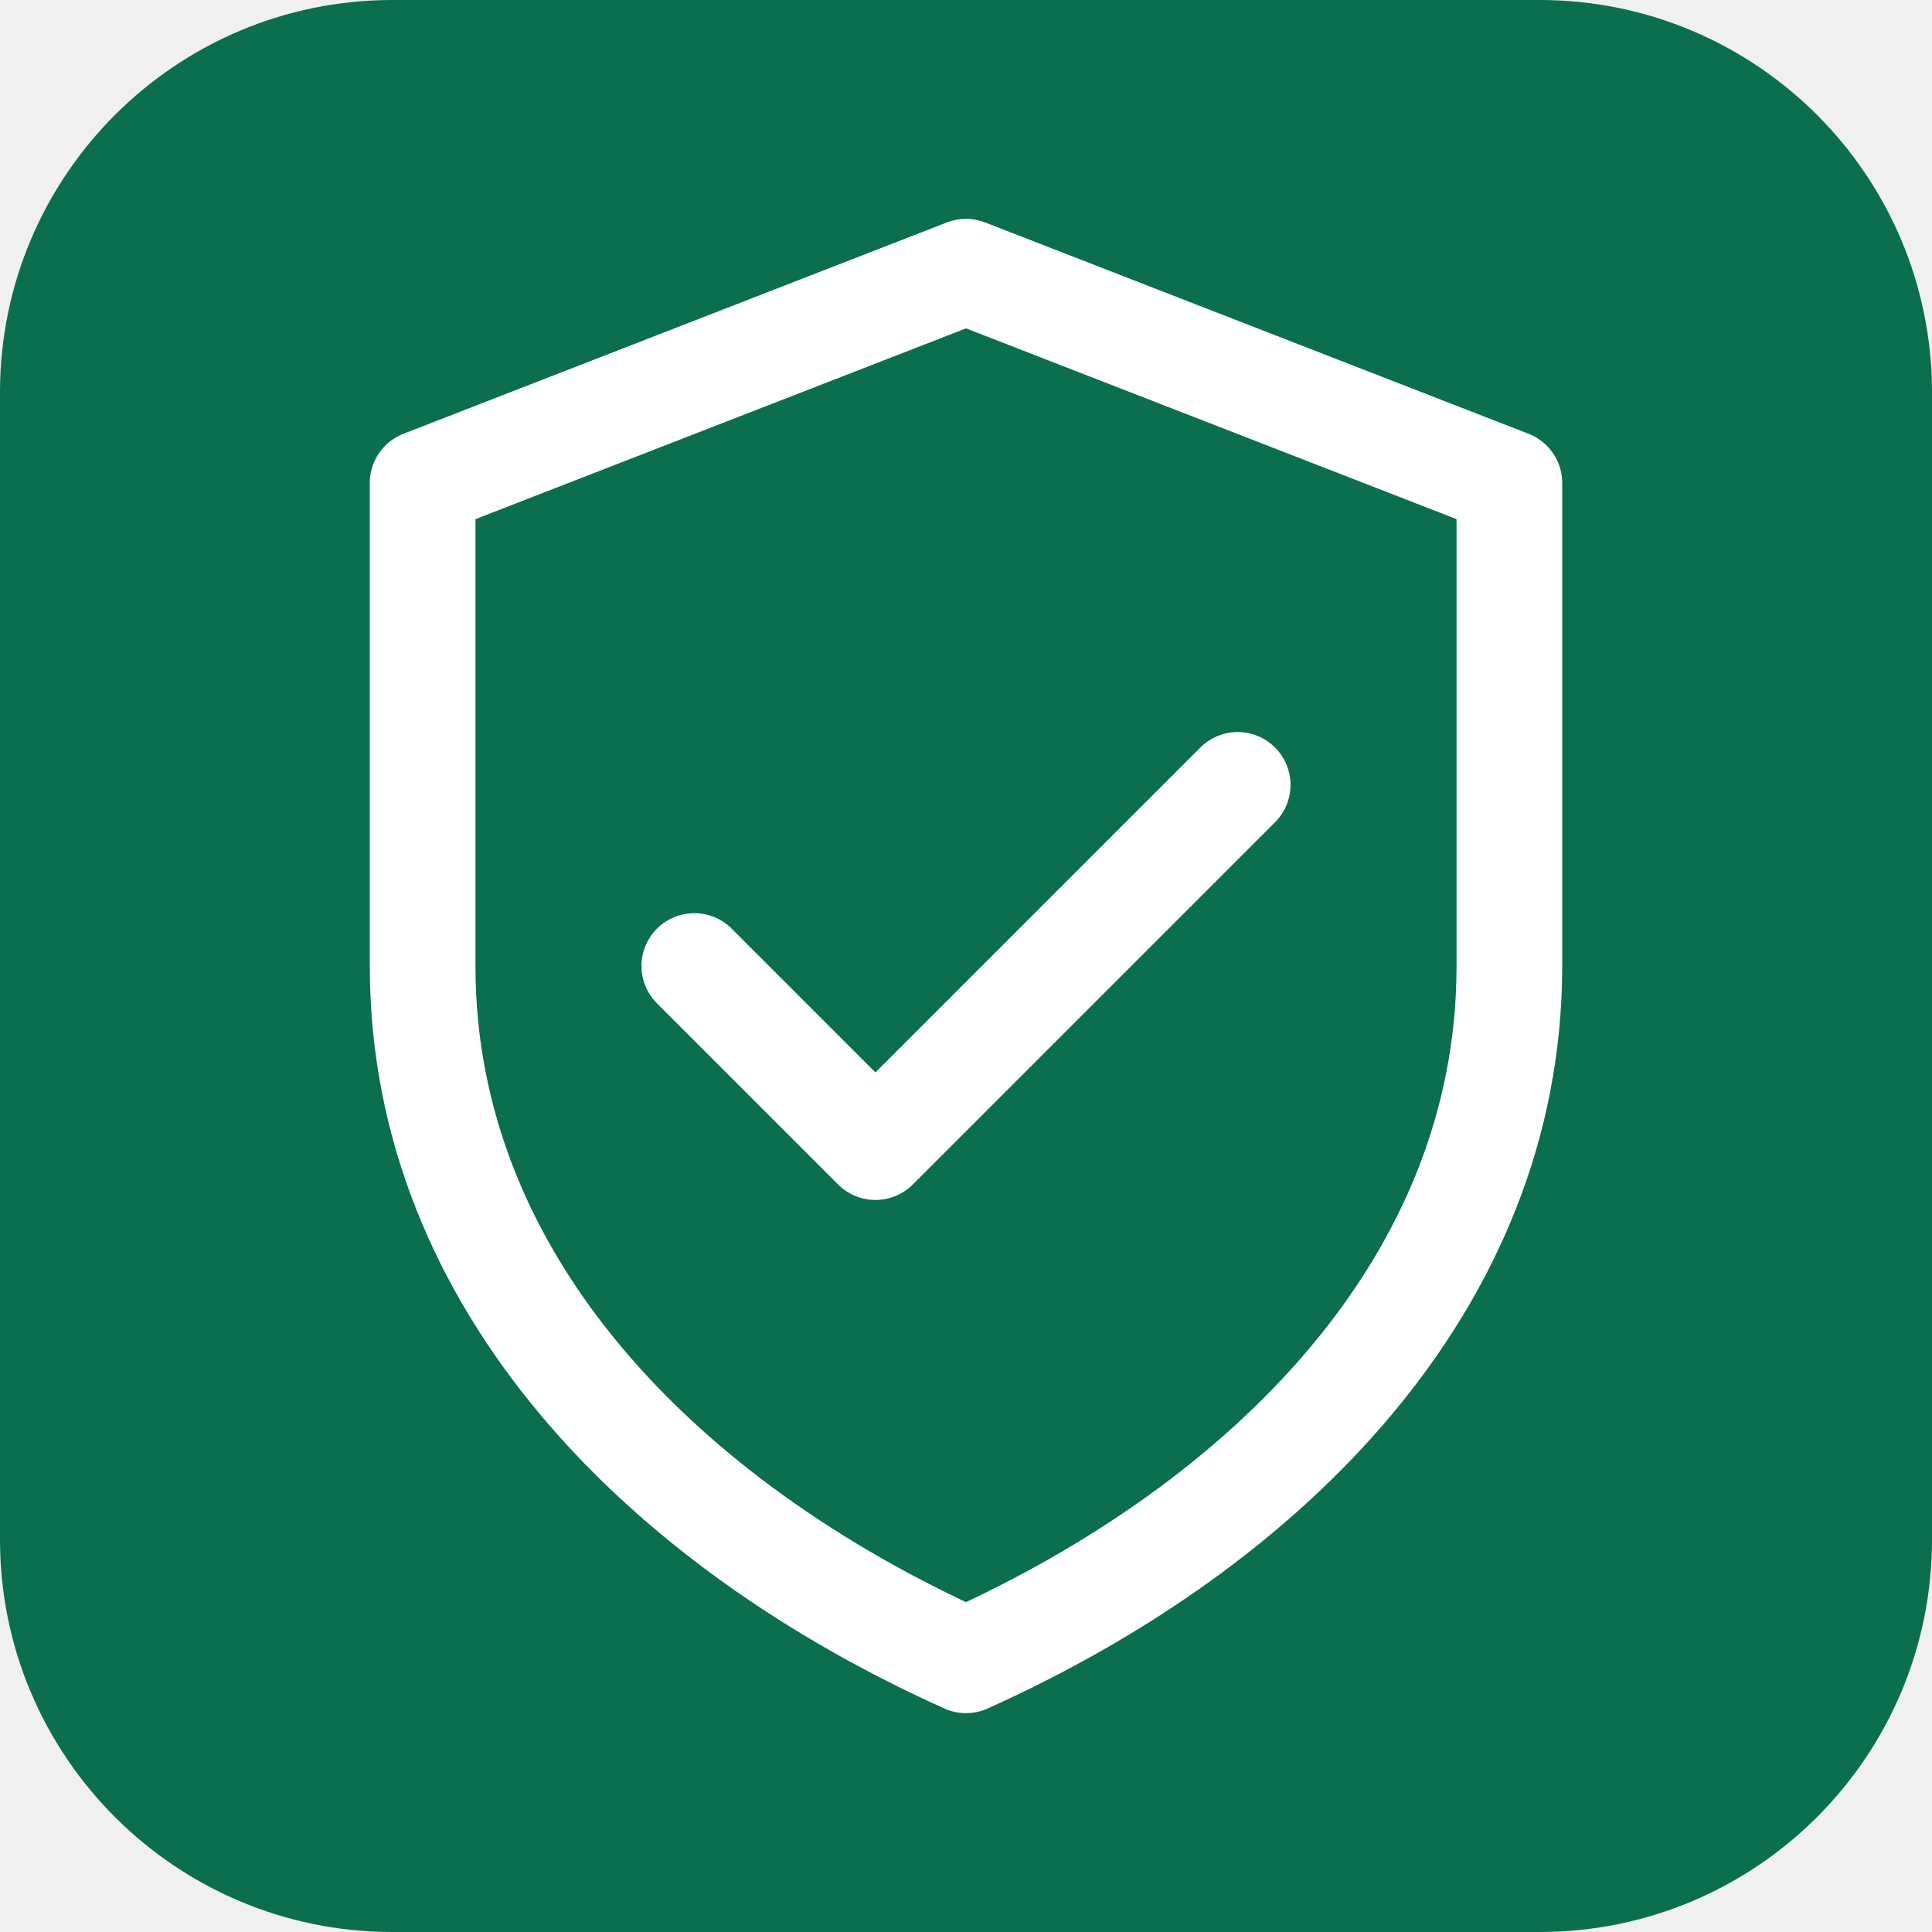
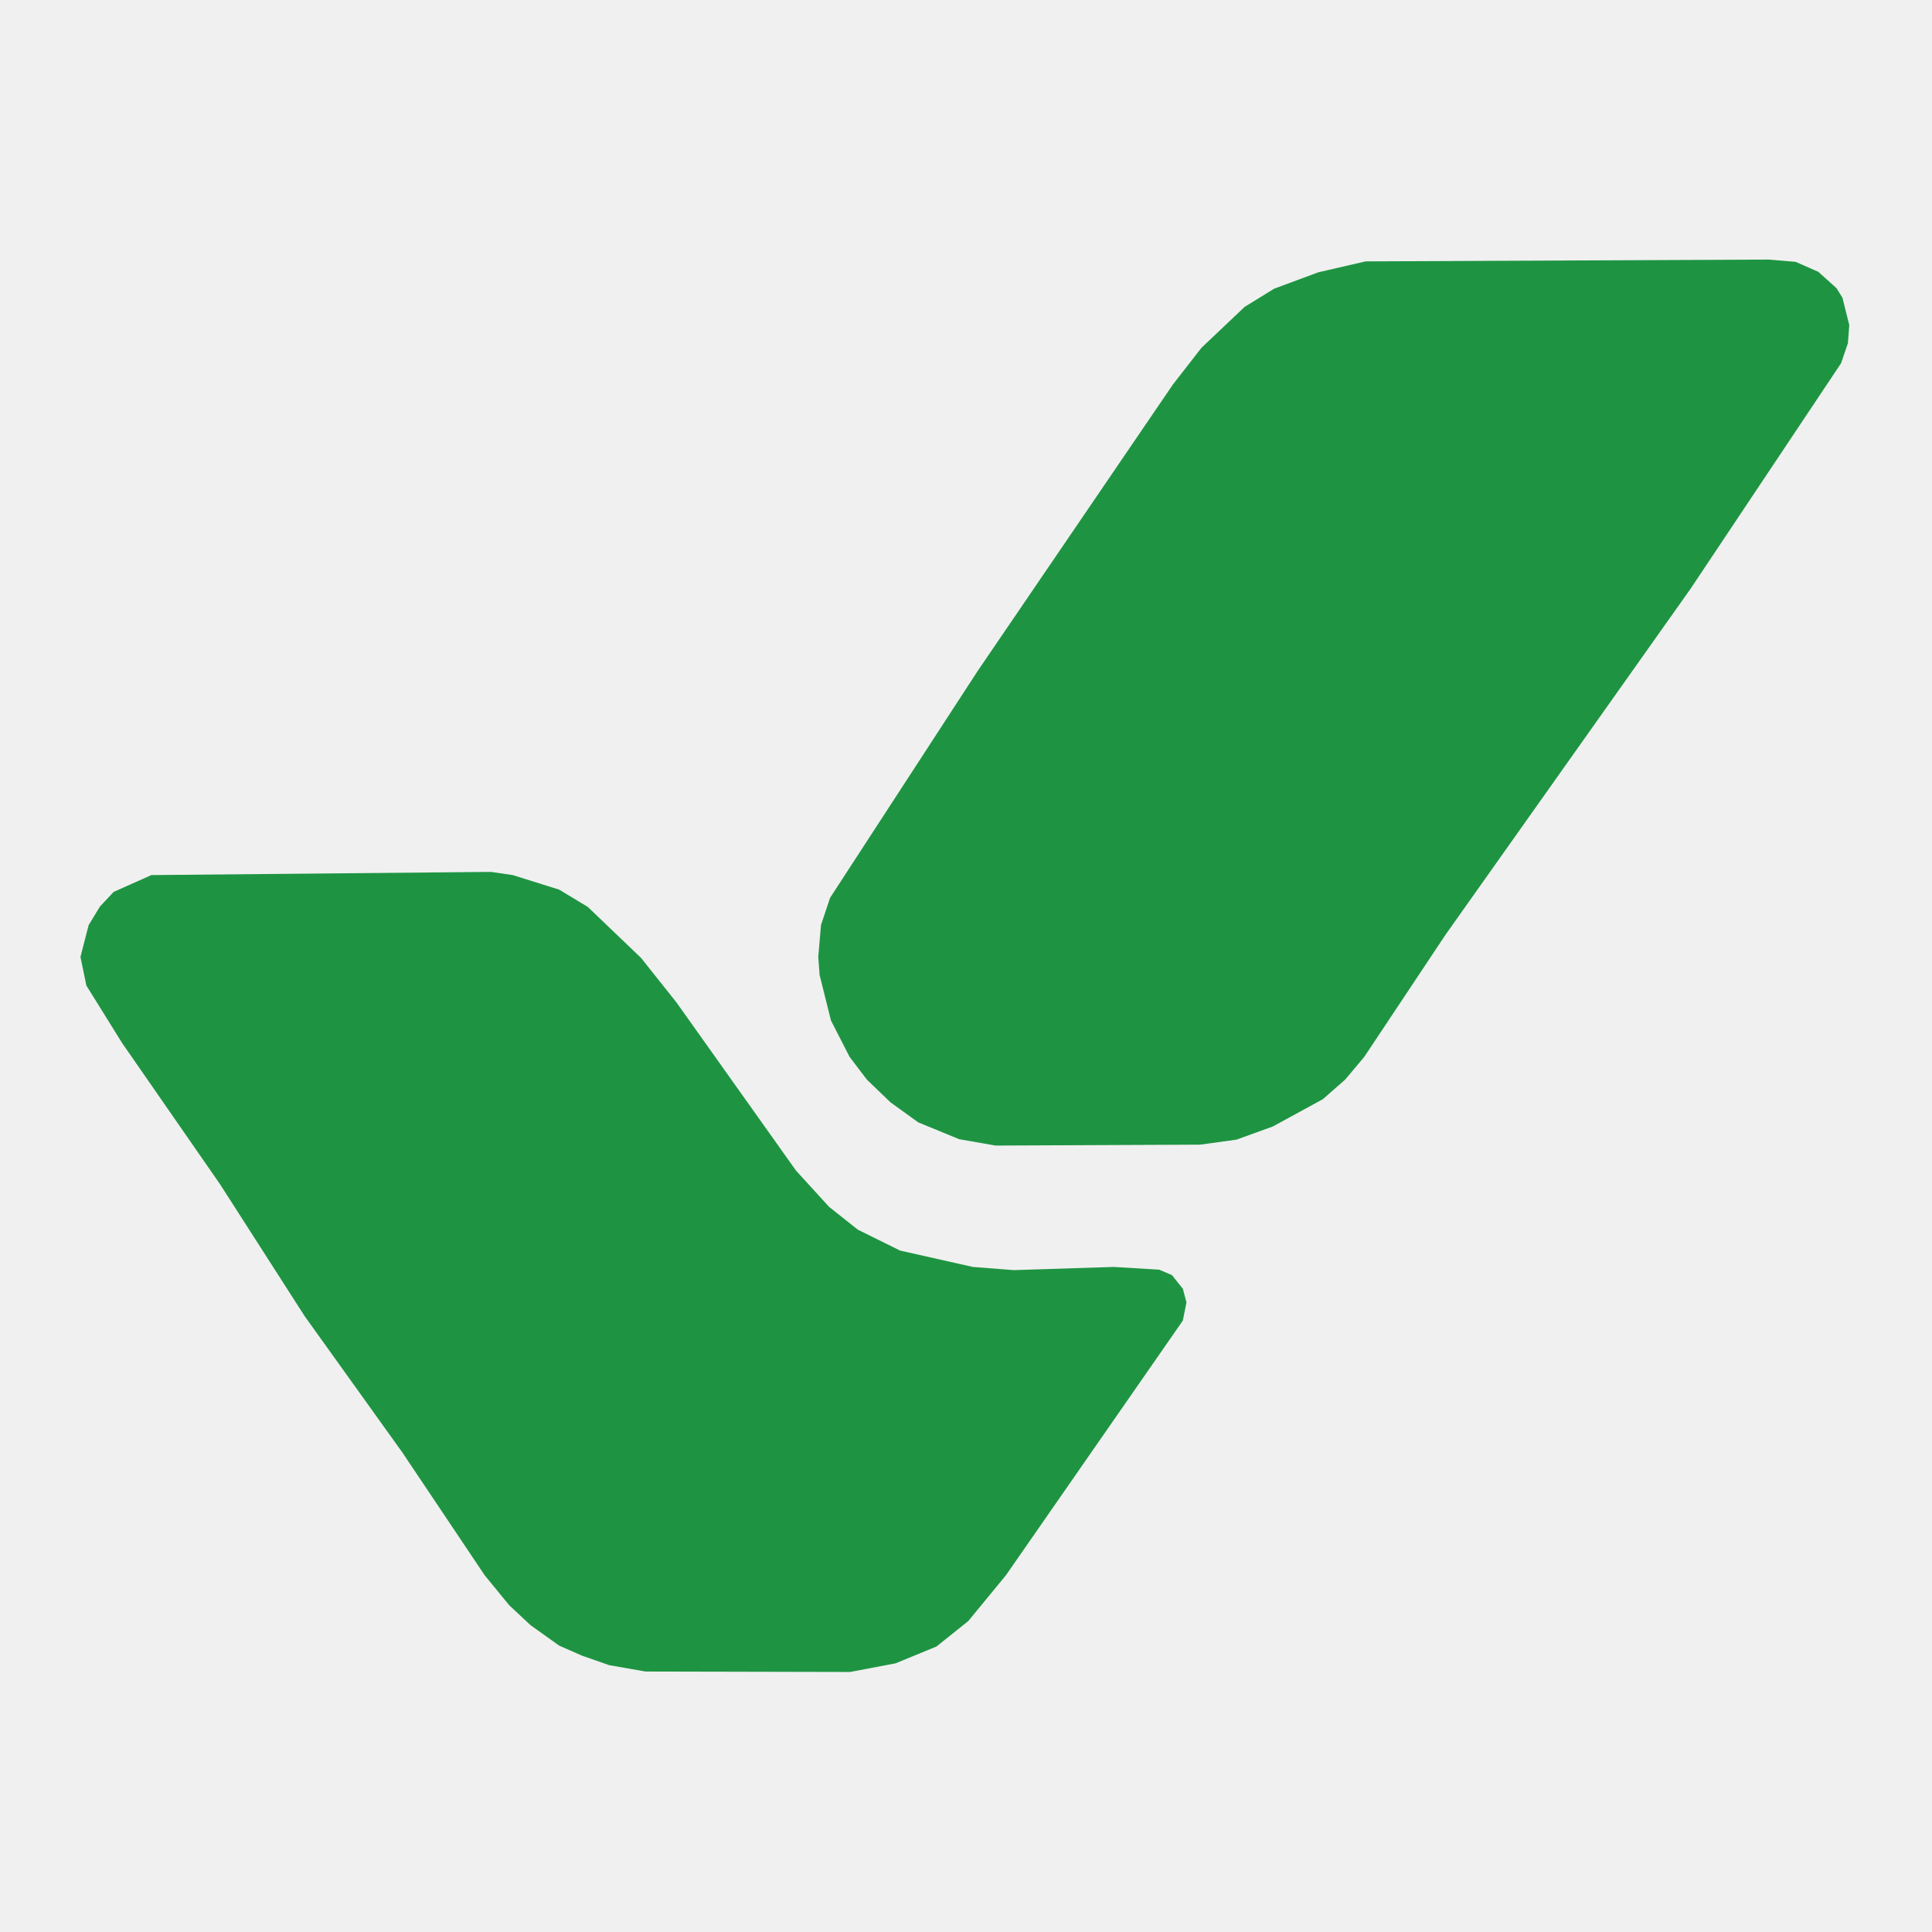
- <svg xmlns="http://www.w3.org/2000/svg" viewBox="0 0 64 64" width="64" height="64">
-   <rect width="64" height="64" rx="13" fill="#0B6E4F" />
-   <path d="M32 9 L50 16 L50 32 C50 42.5 42 50.5 32 55 C22 50.5 14 42.5 14 32 L14 16 Z" fill="none" stroke="white" stroke-width="3.5" stroke-linejoin="round" stroke-linecap="round" />
-   <polyline points="23,32 29,38 41,26" fill="none" stroke="white" stroke-width="3.5" stroke-linecap="round" stroke-linejoin="round" />
+ <svg xmlns="http://www.w3.org/2000/svg" viewBox="918 -3.5 425 425" role="img" aria-label="سليم — SALEEM">
+   <path fill="#1e9442" fill-rule="evenodd" d="M1218.4 54.0L1307.0 53.6L1313.0 54.1L1318.0 56.3L1322.0 59.9L1323.3 62.0L1324.8 68.0L1324.5 72.0L1323.0 76.4L1289.9 126.0L1236.0 202.1L1218.1 229.0L1213.9 234.0L1209.0 238.3L1198.0 244.3L1190.0 247.2L1182.0 248.3L1137.0 248.5L1129.0 247.1L1120.0 243.4L1113.9 239.0L1108.7 234.0L1104.9 229.0L1100.8 221.0L1098.3 211.0L1098.0 207.0L1098.6 200.0L1100.6 194.0L1133.0 144.2L1176.0 81.1L1182.3 73.0L1191.8 64.0L1198.3 60.0L1208.0 56.4ZM951.3 189.0L1026.0 188.3L1030.8 189.0L1041.0 192.2L1047.3 196.0L1059.0 207.2L1066.8 217.0L1093.1 254.0L1100.4 262.0L1106.7 267.0L1116.0 271.6L1132.0 275.2L1141.0 275.9L1163.0 275.2L1173.0 275.8L1175.8 277.0L1178.2 280.0L1179.0 283.0L1178.2 287.0L1139.3 343.0L1131.0 353.1L1124.0 358.7L1115.0 362.4L1105.0 364.3L1060.0 364.2L1052.0 362.8L1046.0 360.7L1041.0 358.5L1034.7 354.0L1030.0 349.6L1024.6 343.0L1006.5 316.0L985.0 286.0L966.4 257.0L944.9 226.0L937.0 213.3L935.7 207.0L937.5 200.0L940.0 195.9L943.0 192.7Z" />
</svg>
